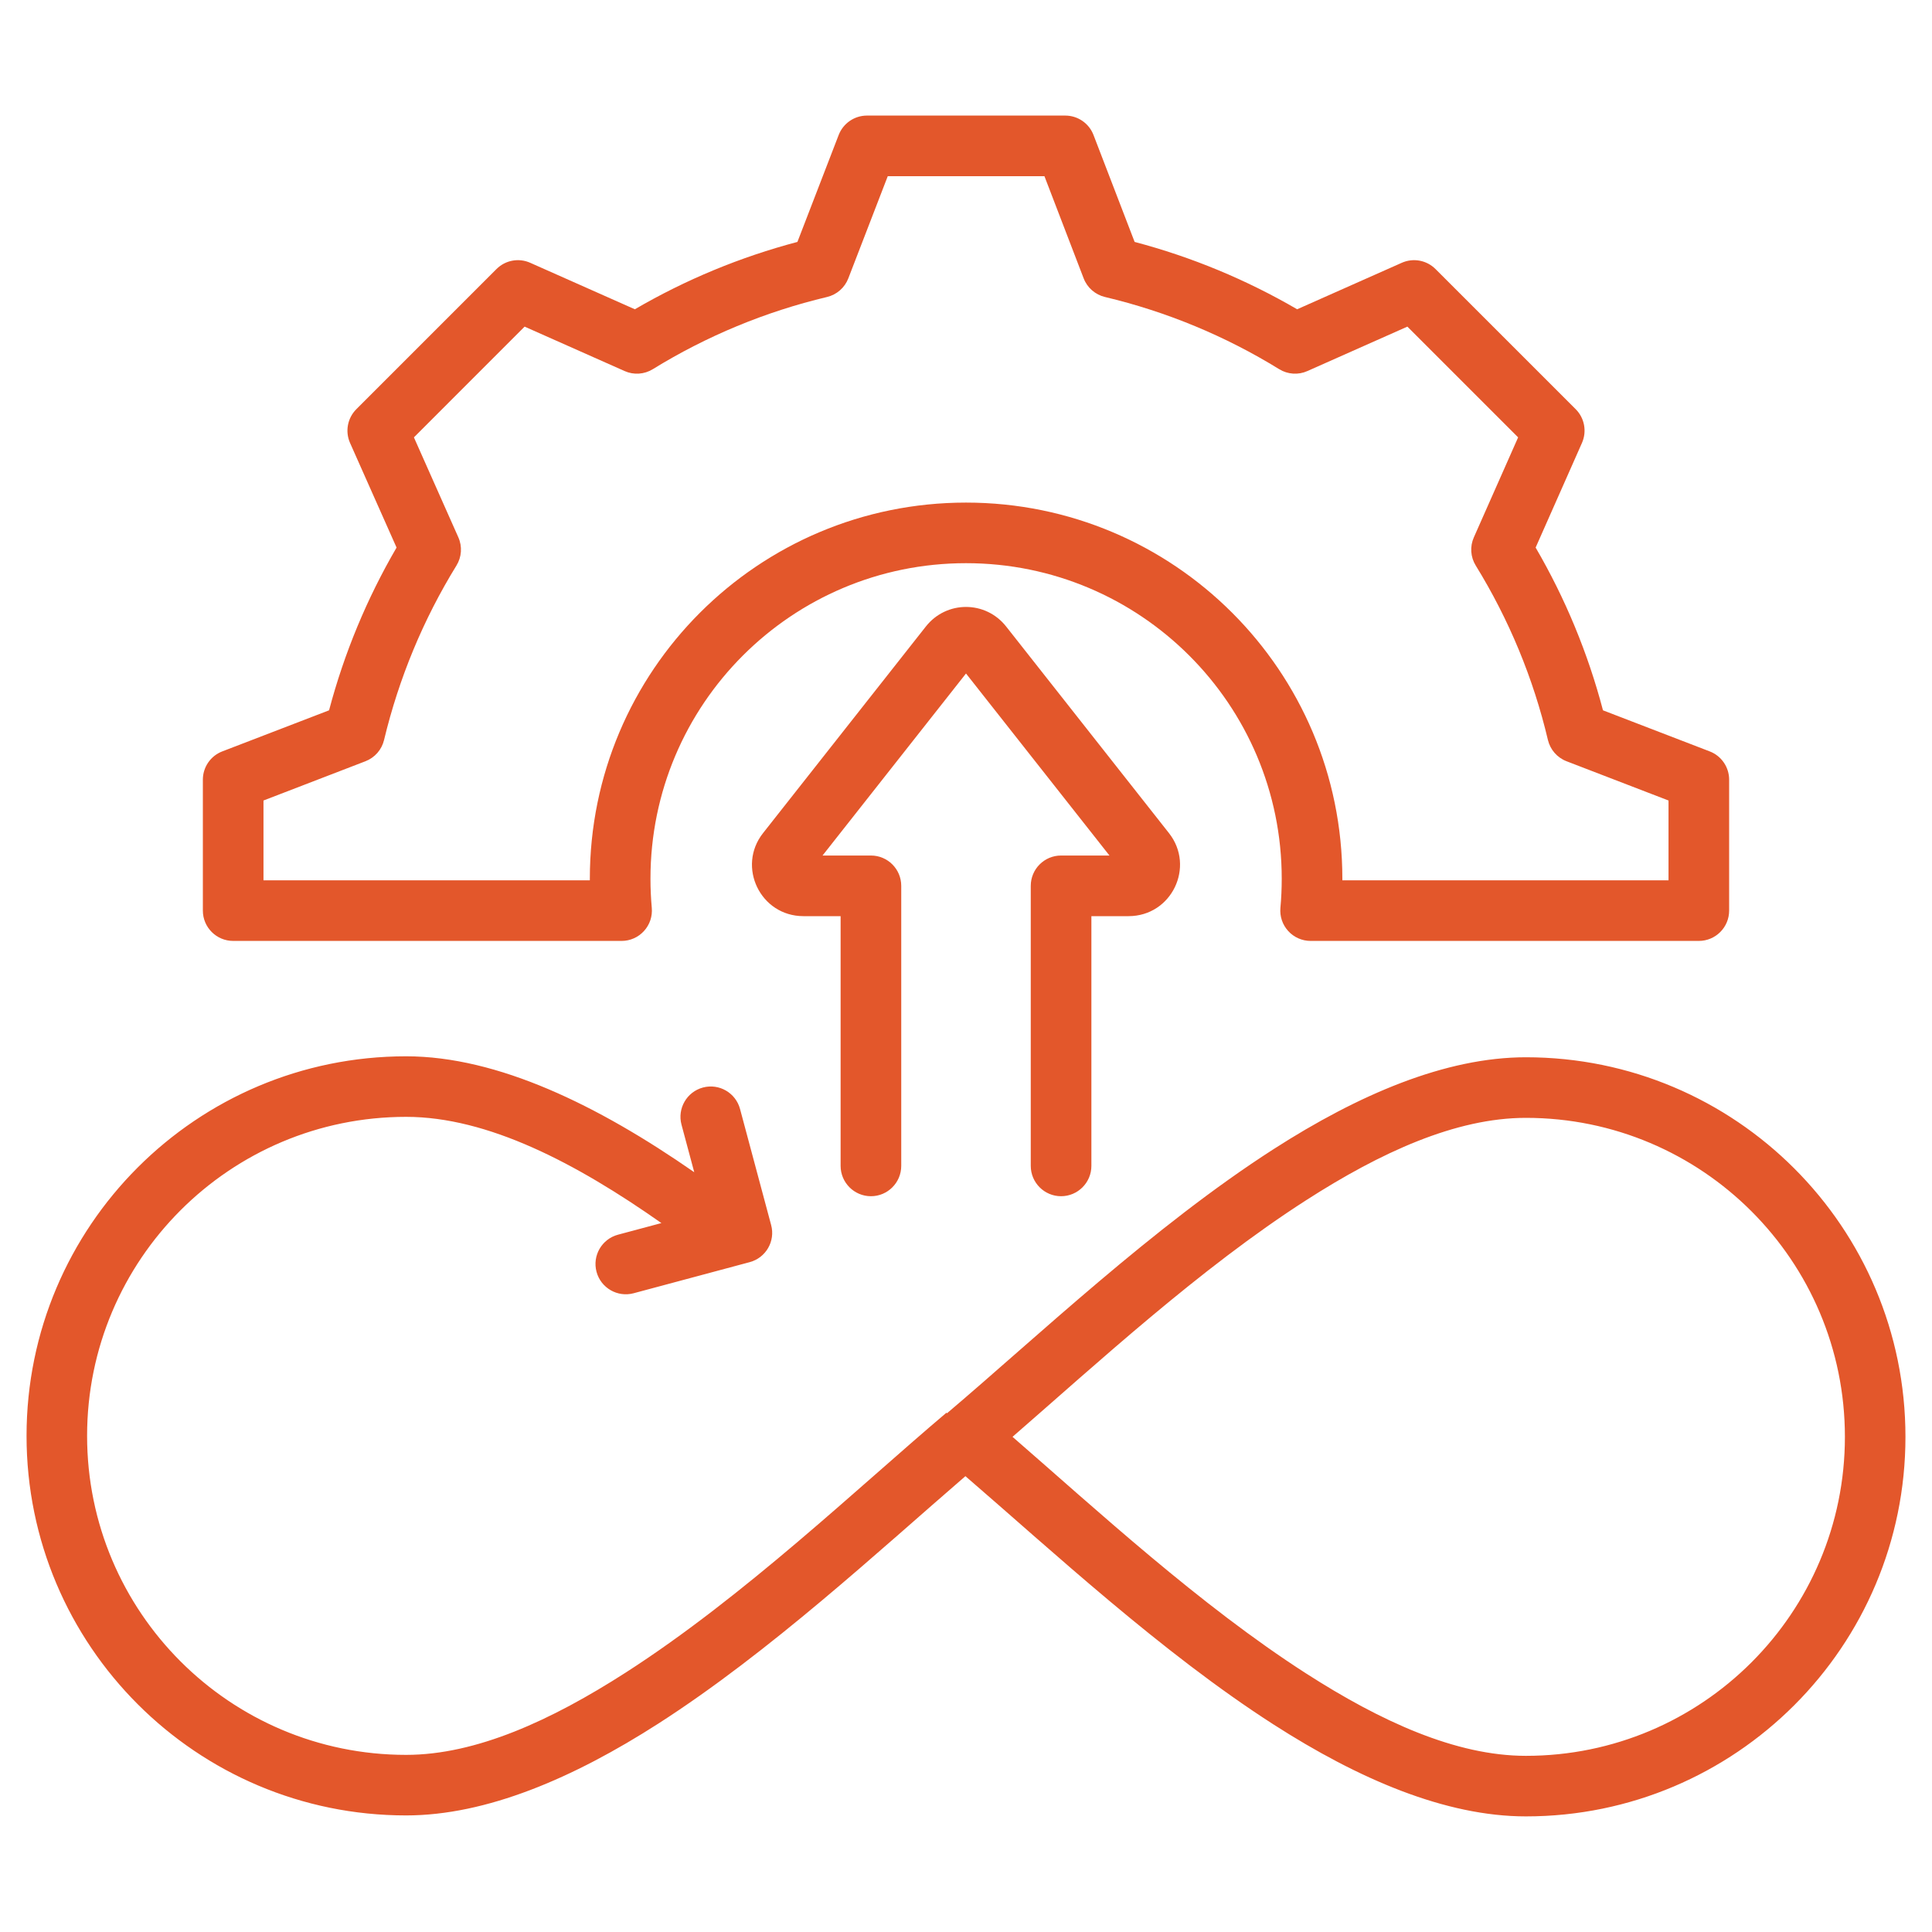
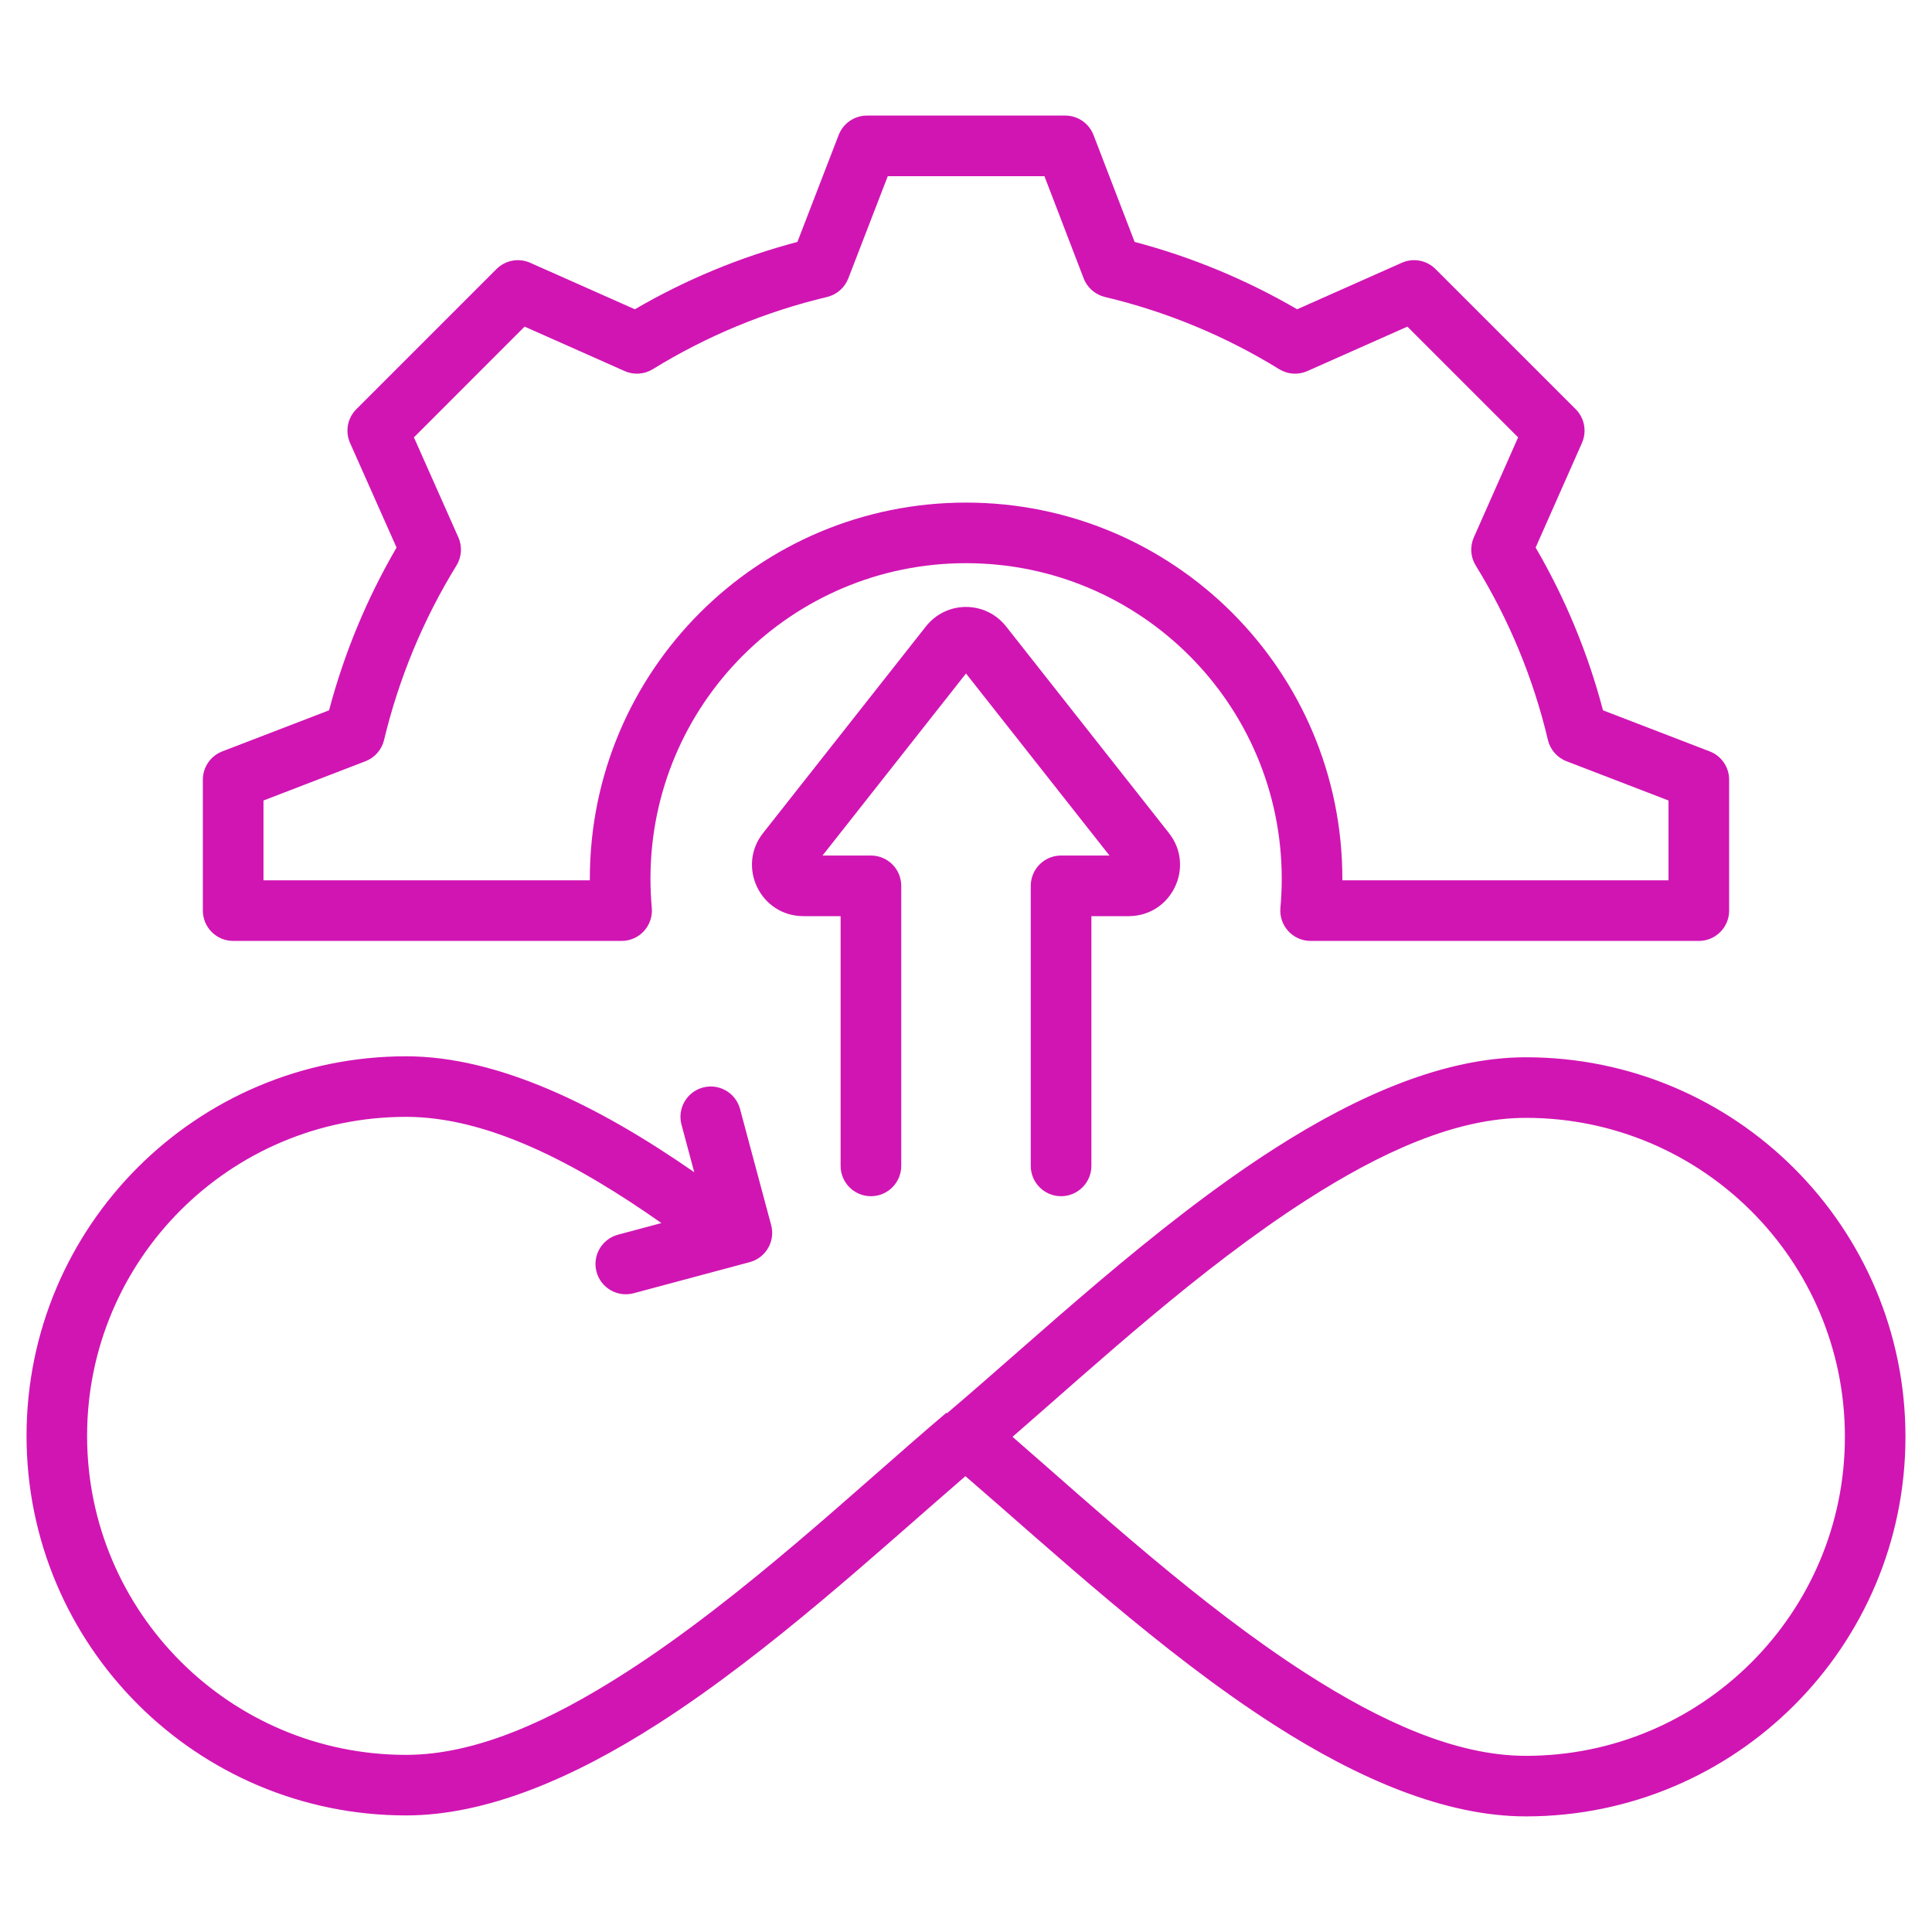
<svg xmlns="http://www.w3.org/2000/svg" width="50" height="50" viewBox="0 0 50 50" fill="none">
-   <path fill-rule="evenodd" clip-rule="evenodd" d="M24.985 38.203C22.751 40.13 19.931 42.749 17.04 44.605C14.84 46.017 12.59 46.983 10.51 46.983C5.086 46.983 0.687 42.584 0.687 37.16C0.687 31.734 5.086 27.337 10.51 27.337C12.88 27.337 15.476 28.605 17.967 30.337L17.637 29.106C17.525 28.688 17.774 28.257 18.192 28.145C18.61 28.033 19.04 28.282 19.152 28.7L19.957 31.704C20.07 32.122 19.821 32.552 19.403 32.664L16.399 33.469C15.981 33.581 15.55 33.333 15.438 32.914C15.326 32.496 15.575 32.066 15.993 31.954C15.993 31.954 16.555 31.803 17.117 31.653C14.904 30.097 12.621 28.904 10.51 28.904C5.952 28.904 2.254 32.6 2.254 37.16C2.254 41.718 5.952 45.416 10.51 45.416C12.326 45.416 14.272 44.52 16.193 43.286C19.255 41.32 22.229 38.476 24.494 36.561L24.507 36.576C26.813 34.624 29.846 31.739 32.96 29.74C35.16 28.327 37.41 27.362 39.49 27.362C44.914 27.362 49.313 31.76 49.313 37.185C49.313 42.609 44.914 47.008 39.49 47.008C37.41 47.008 35.16 46.043 32.96 44.63C30.056 42.766 27.225 40.133 24.985 38.203ZM26.204 37.185C28.364 39.06 31.05 41.542 33.807 43.312C35.728 44.545 37.674 45.441 39.49 45.441C44.049 45.441 47.746 41.744 47.746 37.185C47.746 32.625 44.049 28.93 39.49 28.93C37.674 28.93 35.728 29.825 33.807 31.059C31.05 32.828 28.364 35.31 26.204 37.185ZM16.087 24.351H6.035C5.602 24.351 5.25 24 5.25 23.566V20.178C5.25 19.854 5.45 19.562 5.753 19.446L8.516 18.383C8.908 16.904 9.494 15.491 10.263 14.171L9.059 11.463C8.928 11.167 8.992 10.82 9.222 10.59L12.849 6.963C13.079 6.733 13.426 6.669 13.722 6.801C13.722 6.801 16.43 8.004 16.43 8.004C17.749 7.235 19.163 6.65 20.637 6.261L21.705 3.493C21.822 3.191 22.113 2.991 22.437 2.991H27.568C27.893 2.991 28.184 3.191 28.3 3.494L29.364 6.261C30.838 6.65 32.251 7.236 33.57 8.004L36.278 6.801C36.574 6.669 36.921 6.733 37.151 6.963L40.779 10.59C41.008 10.819 41.072 11.166 40.941 11.463C40.941 11.463 39.742 14.171 39.742 14.171C40.511 15.49 41.096 16.904 41.485 18.383L44.247 19.446C44.55 19.562 44.75 19.854 44.75 20.178V23.566C44.75 24 44.399 24.351 43.965 24.351H33.918C33.698 24.351 33.487 24.258 33.339 24.095C33.19 23.932 33.117 23.715 33.137 23.495C33.16 23.247 33.171 22.995 33.171 22.741C33.171 18.229 29.512 14.575 25 14.575C20.488 14.575 16.834 18.229 16.834 22.741C16.834 22.995 16.846 23.247 16.868 23.495C16.888 23.715 16.815 23.932 16.666 24.095C16.518 24.258 16.308 24.351 16.087 24.351ZM15.265 22.782C15.265 22.768 15.265 22.755 15.265 22.741C15.265 17.362 19.621 13.007 25 13.007C30.379 13.007 34.74 17.362 34.74 22.741C34.74 22.755 34.74 22.768 34.74 22.782H43.181V20.717L40.542 19.701C40.3 19.608 40.12 19.402 40.06 19.15C39.682 17.552 39.052 16.032 38.192 14.636C38.056 14.416 38.038 14.143 38.143 13.907L39.289 11.319L36.423 8.453L33.835 9.603C33.599 9.709 33.325 9.69 33.105 9.554C31.709 8.694 30.189 8.065 28.596 7.686C28.345 7.626 28.138 7.446 28.045 7.204L27.03 4.56H22.975L21.954 7.205C21.861 7.446 21.655 7.626 21.404 7.686C19.811 8.065 18.291 8.694 16.895 9.554C16.675 9.69 16.402 9.709 16.165 9.603L13.577 8.453L10.712 11.319L11.862 13.906C11.967 14.143 11.949 14.416 11.813 14.636C10.953 16.033 10.323 17.553 9.939 19.152C9.879 19.403 9.699 19.608 9.458 19.701L6.819 20.717V22.782H15.265ZM28.713 22.141L25 17.43L21.287 22.141H22.54C22.973 22.141 23.324 22.492 23.324 22.926V30.173C23.324 30.606 22.973 30.958 22.54 30.958C22.107 30.958 21.755 30.606 21.755 30.173V23.71H20.794C19.677 23.71 19.064 22.428 19.747 21.561L19.747 21.561L23.957 16.219C24.49 15.537 25.51 15.537 26.043 16.219L30.253 21.561C30.936 22.428 30.323 23.71 29.206 23.71H28.245V30.173C28.245 30.606 27.893 30.958 27.46 30.958C27.028 30.958 26.676 30.606 26.676 30.173V22.926C26.676 22.492 27.027 22.141 27.46 22.141H28.713Z" fill="#E3572B" />
+   <path fill-rule="evenodd" clip-rule="evenodd" d="M24.985 38.203C22.751 40.13 19.931 42.749 17.04 44.605C14.84 46.017 12.59 46.983 10.51 46.983C5.086 46.983 0.687 42.584 0.687 37.16C0.687 31.734 5.086 27.337 10.51 27.337C12.88 27.337 15.476 28.605 17.967 30.337L17.637 29.106C17.525 28.688 17.774 28.257 18.192 28.145C18.61 28.033 19.04 28.282 19.152 28.7L19.957 31.704C20.07 32.122 19.821 32.552 19.403 32.664L16.399 33.469C15.981 33.581 15.55 33.333 15.438 32.914C15.326 32.496 15.575 32.066 15.993 31.954C15.993 31.954 16.555 31.803 17.117 31.653C14.904 30.097 12.621 28.904 10.51 28.904C5.952 28.904 2.254 32.6 2.254 37.16C2.254 41.718 5.952 45.416 10.51 45.416C12.326 45.416 14.272 44.52 16.193 43.286C19.255 41.32 22.229 38.476 24.494 36.561L24.507 36.576C26.813 34.624 29.846 31.739 32.96 29.74C35.16 28.327 37.41 27.362 39.49 27.362C44.914 27.362 49.313 31.76 49.313 37.185C49.313 42.609 44.914 47.008 39.49 47.008C37.41 47.008 35.16 46.043 32.96 44.63C30.056 42.766 27.225 40.133 24.985 38.203ZM26.204 37.185C28.364 39.06 31.05 41.542 33.807 43.312C35.728 44.545 37.674 45.441 39.49 45.441C44.049 45.441 47.746 41.744 47.746 37.185C47.746 32.625 44.049 28.93 39.49 28.93C37.674 28.93 35.728 29.825 33.807 31.059C31.05 32.828 28.364 35.31 26.204 37.185ZM16.087 24.351H6.035C5.602 24.351 5.25 24 5.25 23.566V20.178C5.25 19.854 5.45 19.562 5.753 19.446L8.516 18.383C8.908 16.904 9.494 15.491 10.263 14.171L9.059 11.463C8.928 11.167 8.992 10.82 9.222 10.59L12.849 6.963C13.079 6.733 13.426 6.669 13.722 6.801C13.722 6.801 16.43 8.004 16.43 8.004C17.749 7.235 19.163 6.65 20.637 6.261L21.705 3.493C21.822 3.191 22.113 2.991 22.437 2.991H27.568C27.893 2.991 28.184 3.191 28.3 3.494L29.364 6.261C30.838 6.65 32.251 7.236 33.57 8.004L36.278 6.801C36.574 6.669 36.921 6.733 37.151 6.963L40.779 10.59C41.008 10.819 41.072 11.166 40.941 11.463C40.941 11.463 39.742 14.171 39.742 14.171C40.511 15.49 41.096 16.904 41.485 18.383L44.247 19.446C44.55 19.562 44.75 19.854 44.75 20.178V23.566C44.75 24 44.399 24.351 43.965 24.351H33.918C33.698 24.351 33.487 24.258 33.339 24.095C33.19 23.932 33.117 23.715 33.137 23.495C33.16 23.247 33.171 22.995 33.171 22.741C33.171 18.229 29.512 14.575 25 14.575C20.488 14.575 16.834 18.229 16.834 22.741C16.834 22.995 16.846 23.247 16.868 23.495C16.888 23.715 16.815 23.932 16.666 24.095C16.518 24.258 16.308 24.351 16.087 24.351ZM15.265 22.782C15.265 22.768 15.265 22.755 15.265 22.741C15.265 17.362 19.621 13.007 25 13.007C30.379 13.007 34.74 17.362 34.74 22.741C34.74 22.755 34.74 22.768 34.74 22.782H43.181V20.717L40.542 19.701C40.3 19.608 40.12 19.402 40.06 19.15C39.682 17.552 39.052 16.032 38.192 14.636C38.056 14.416 38.038 14.143 38.143 13.907L39.289 11.319L36.423 8.453L33.835 9.603C33.599 9.709 33.325 9.69 33.105 9.554C31.709 8.694 30.189 8.065 28.596 7.686C28.345 7.626 28.138 7.446 28.045 7.204L27.03 4.56H22.975L21.954 7.205C21.861 7.446 21.655 7.626 21.404 7.686C19.811 8.065 18.291 8.694 16.895 9.554C16.675 9.69 16.402 9.709 16.165 9.603L13.577 8.453L10.712 11.319L11.862 13.906C11.967 14.143 11.949 14.416 11.813 14.636C10.953 16.033 10.323 17.553 9.939 19.152C9.879 19.403 9.699 19.608 9.458 19.701L6.819 20.717V22.782H15.265ZM28.713 22.141L25 17.43L21.287 22.141H22.54C22.973 22.141 23.324 22.492 23.324 22.926V30.173C23.324 30.606 22.973 30.958 22.54 30.958C22.107 30.958 21.755 30.606 21.755 30.173V23.71H20.794C19.677 23.71 19.064 22.428 19.747 21.561L19.747 21.561L23.957 16.219C24.49 15.537 25.51 15.537 26.043 16.219L30.253 21.561C30.936 22.428 30.323 23.71 29.206 23.71H28.245V30.173C28.245 30.606 27.893 30.958 27.46 30.958C27.028 30.958 26.676 30.606 26.676 30.173V22.926C26.676 22.492 27.027 22.141 27.46 22.141H28.713Z" fill="#d115b3" />
</svg>
